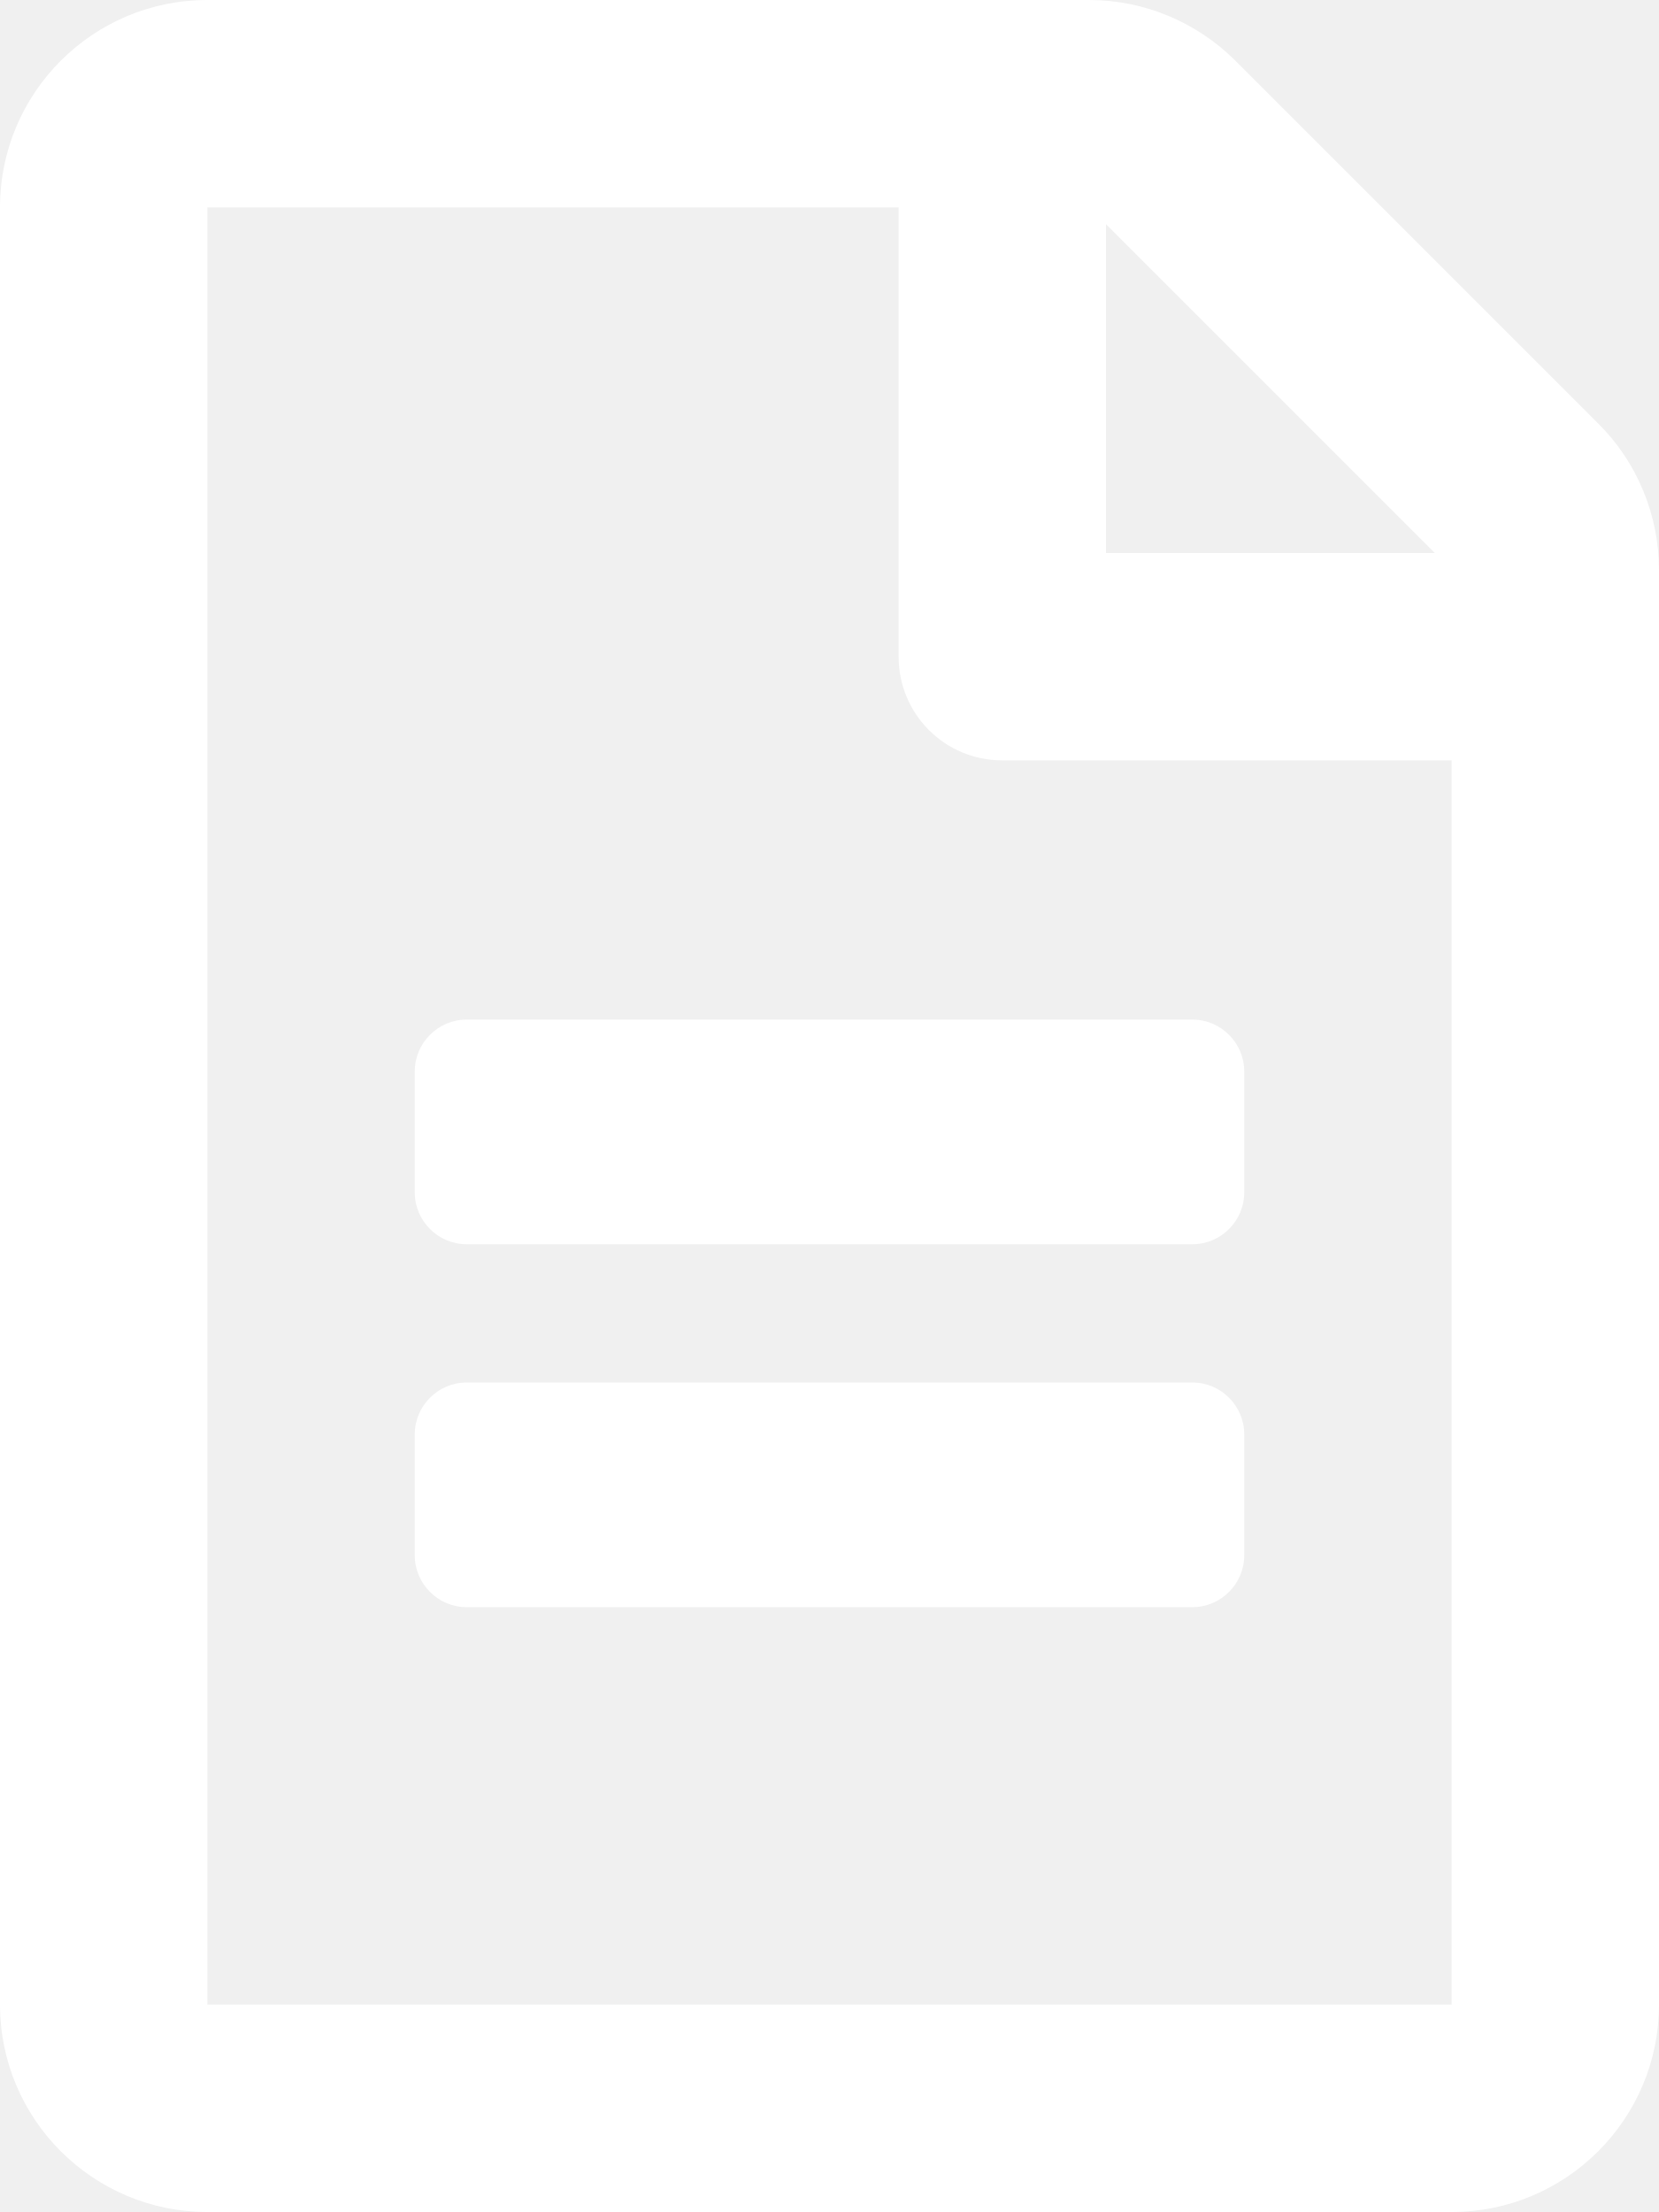
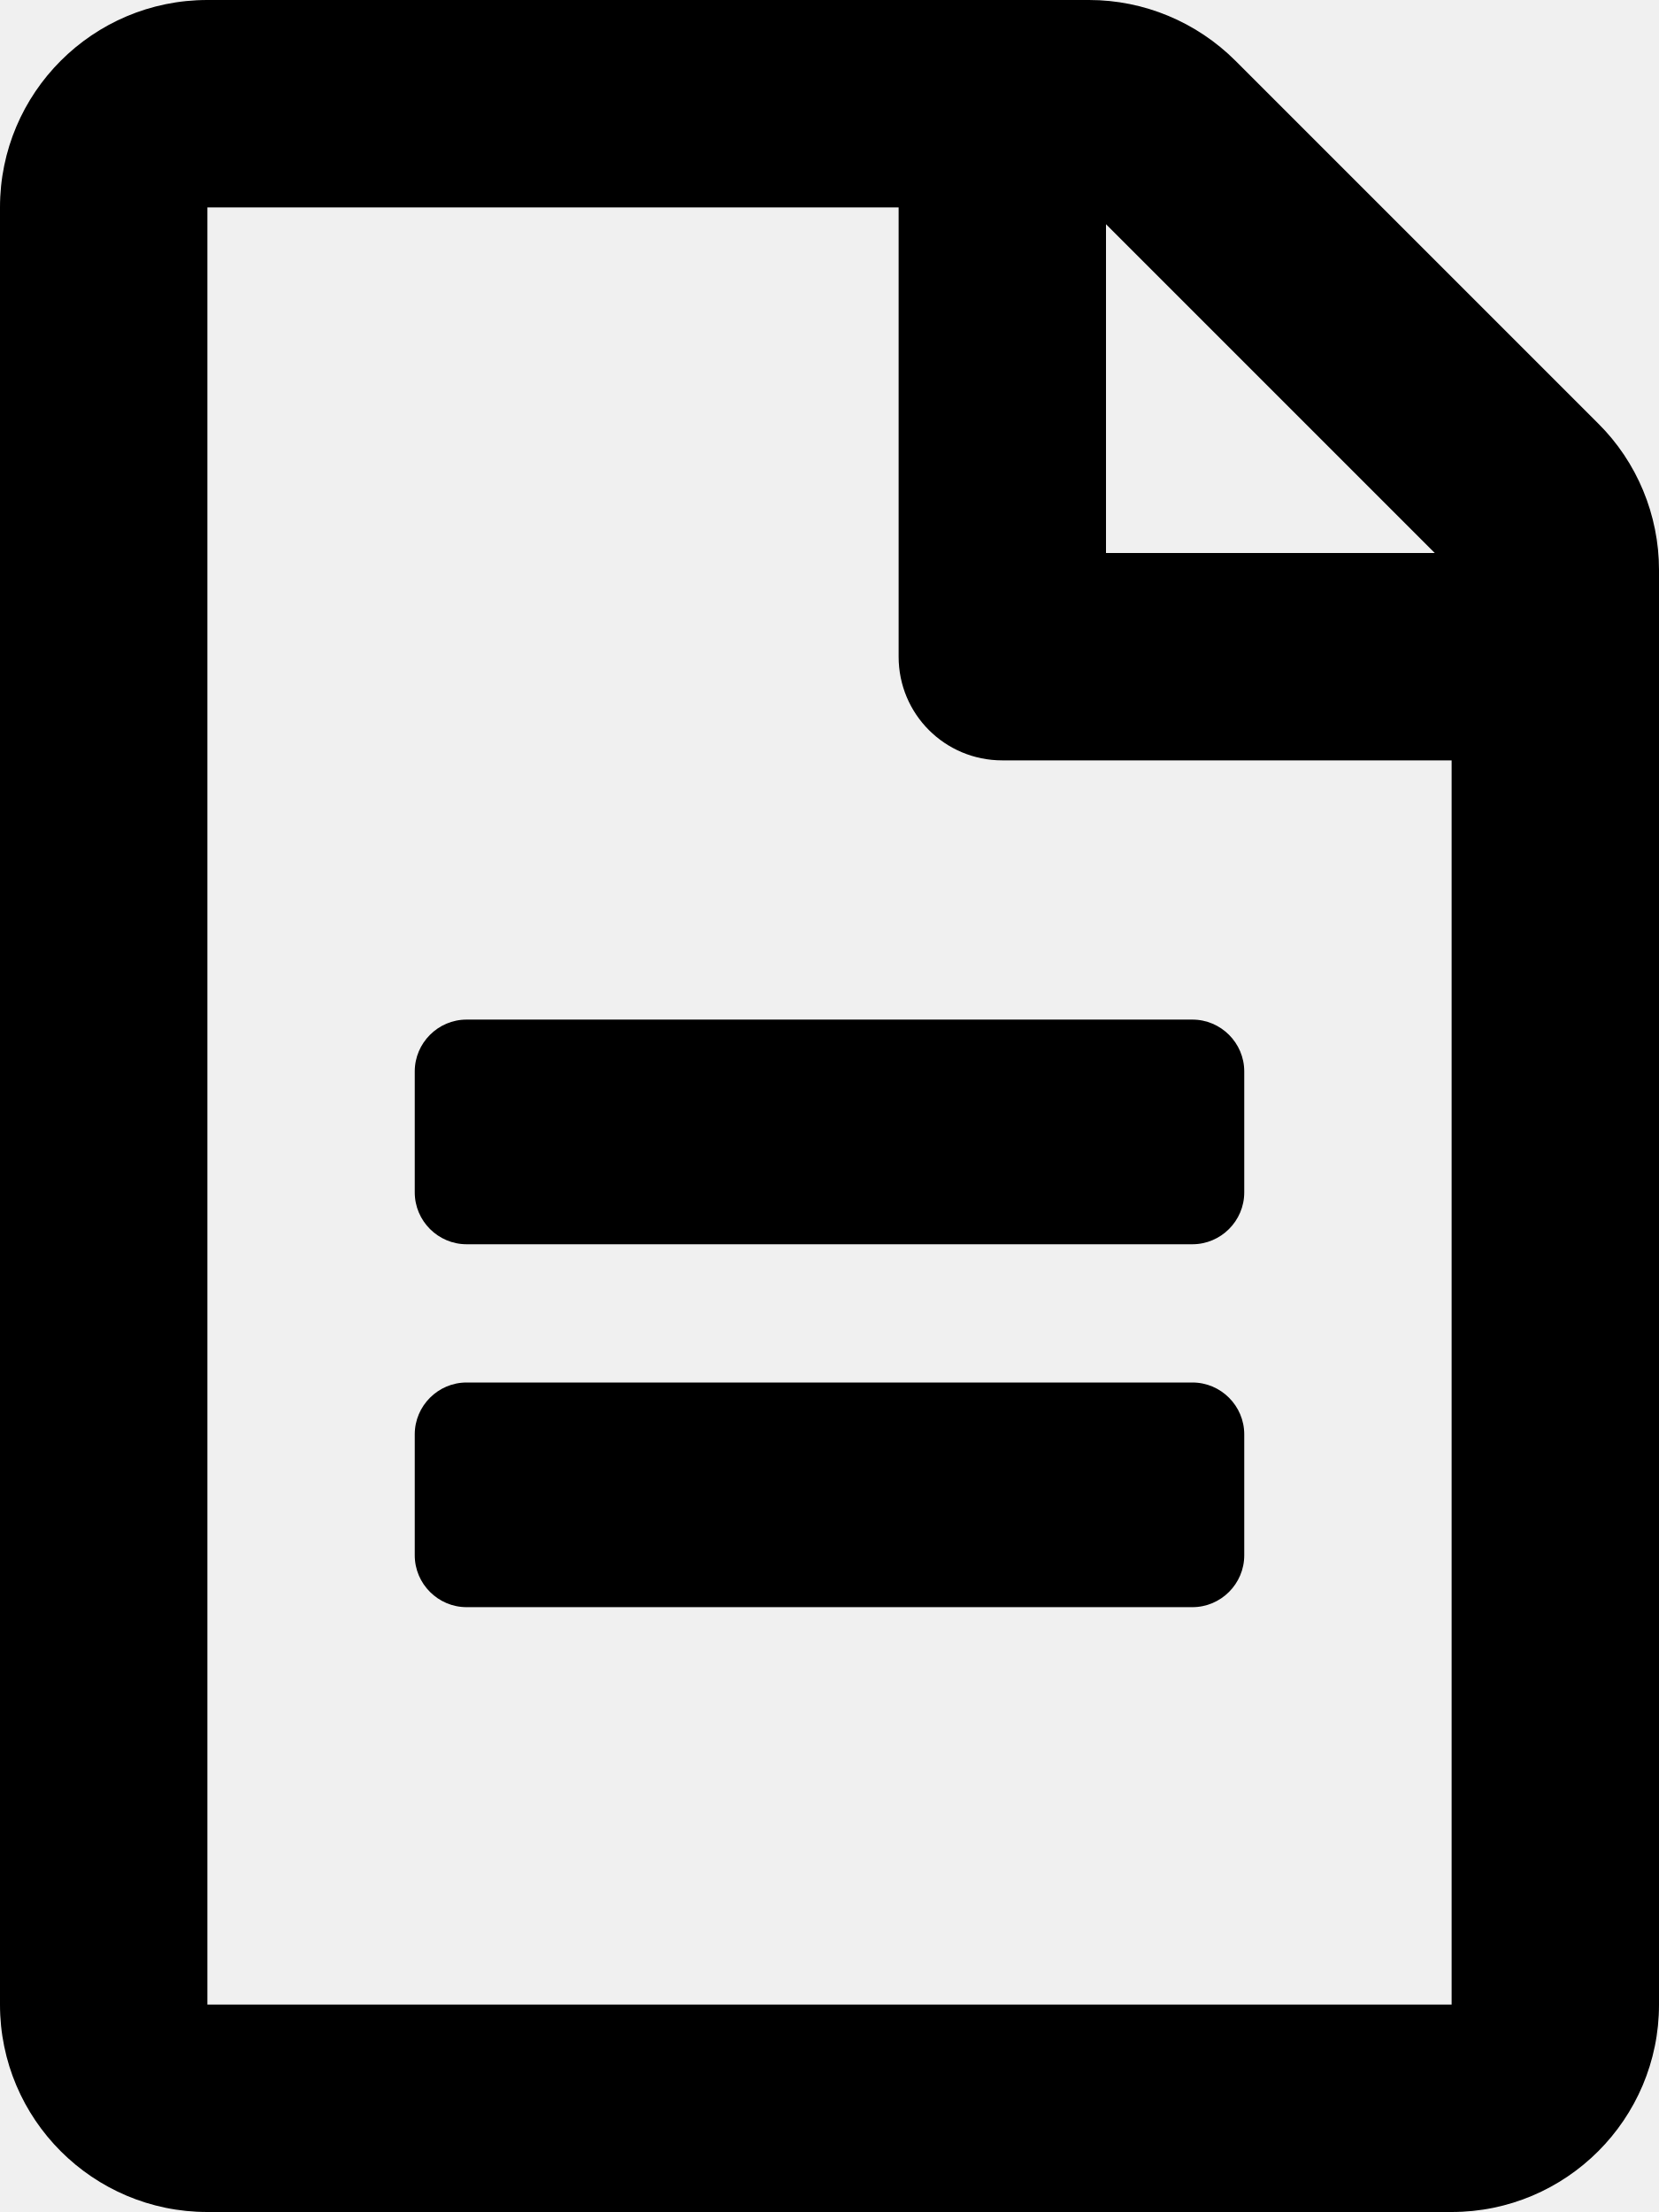
- <svg xmlns="http://www.w3.org/2000/svg" fill="#fff" viewBox="0 0 384 512">
+ <svg xmlns="http://www.w3.org/2000/svg" viewBox="0 0 384 512">
  <path d="M288 248v28c0 6.6-5.4 12-12 12H108c-6.6 0-12-5.4-12-12v-28c0-6.6 5.4-12 12-12h168c6.6 0 12 5.4 12 12zm-12 72H108c-6.6 0-12 5.4-12 12v28c0 6.6 5.4 12 12 12h168c6.6 0 12-5.4 12-12v-28c0-6.6-5.4-12-12-12zm108-188.1V464c0 26.5-21.5 48-48 48H48c-26.5 0-48-21.5-48-48V48C0 21.5 21.5 0 48 0h204.1C264.8 0 277 5.1 286 14.1L369.9 98c9 8.9 14.1 21.2 14.1 33.9zm-128-80V128h76.1L256 51.9zM336 464V176H232c-13.3 0-24-10.7-24-24V48H48v416h288z" />
</svg>
